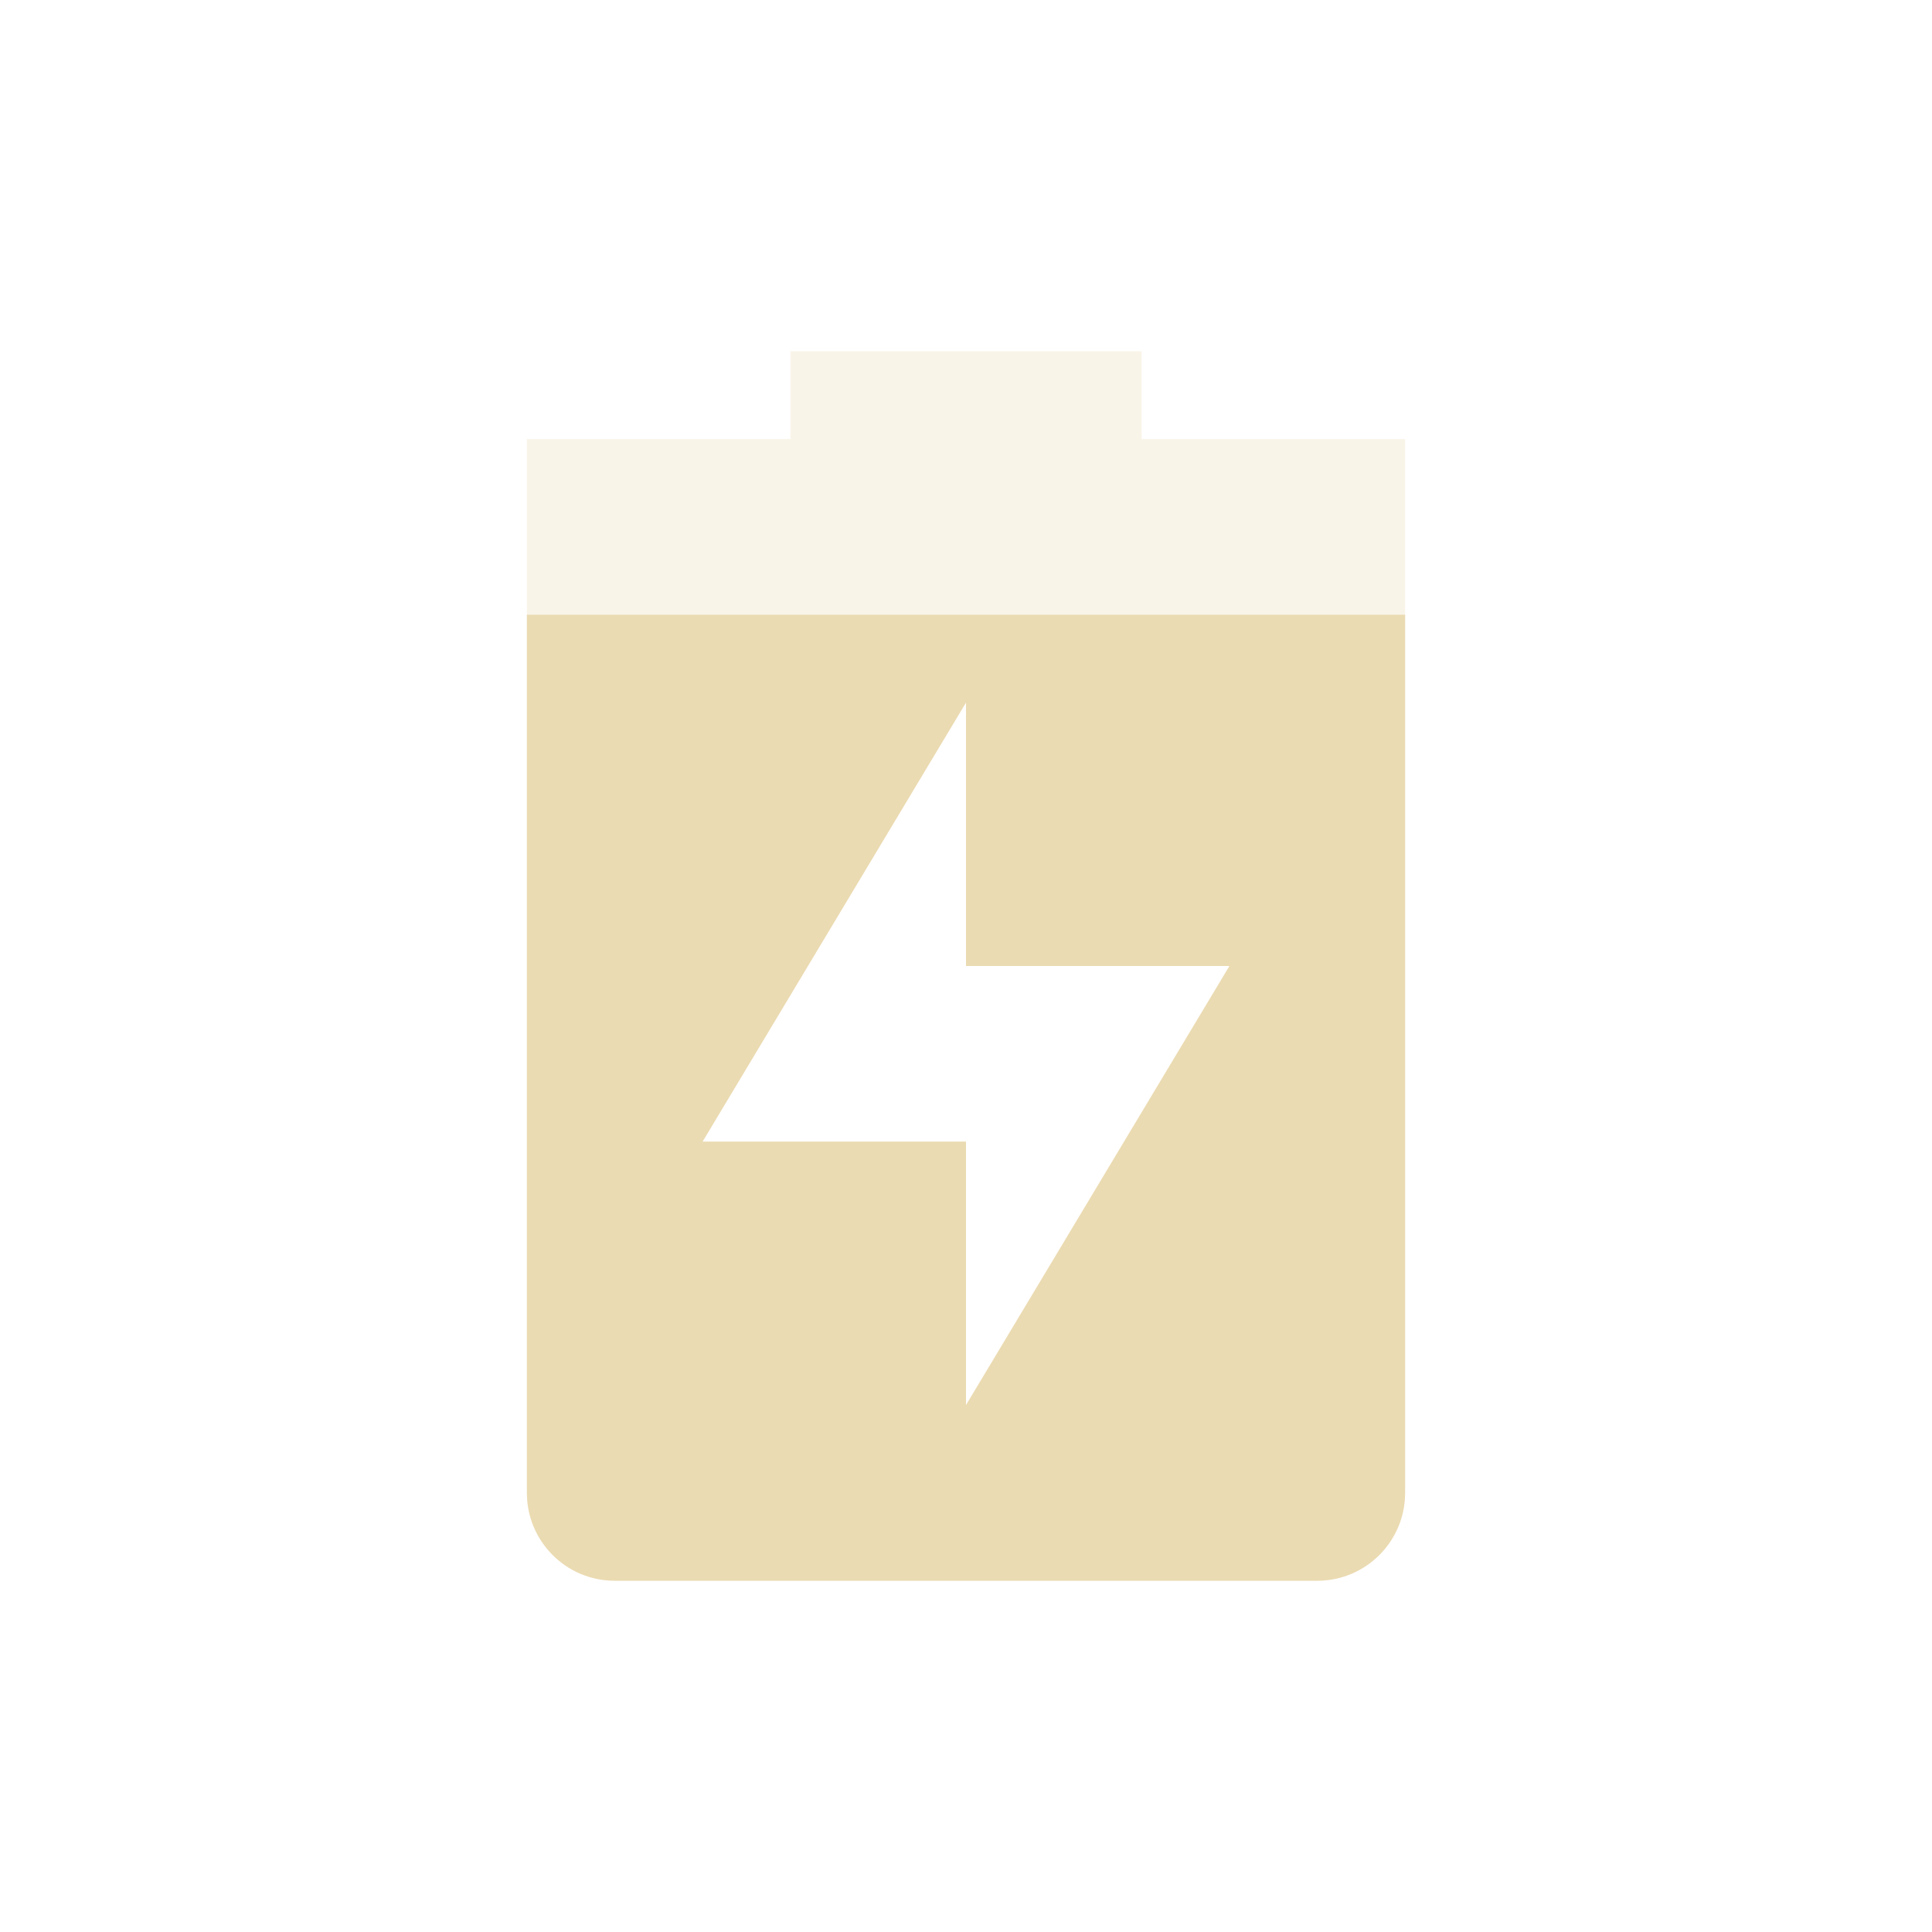
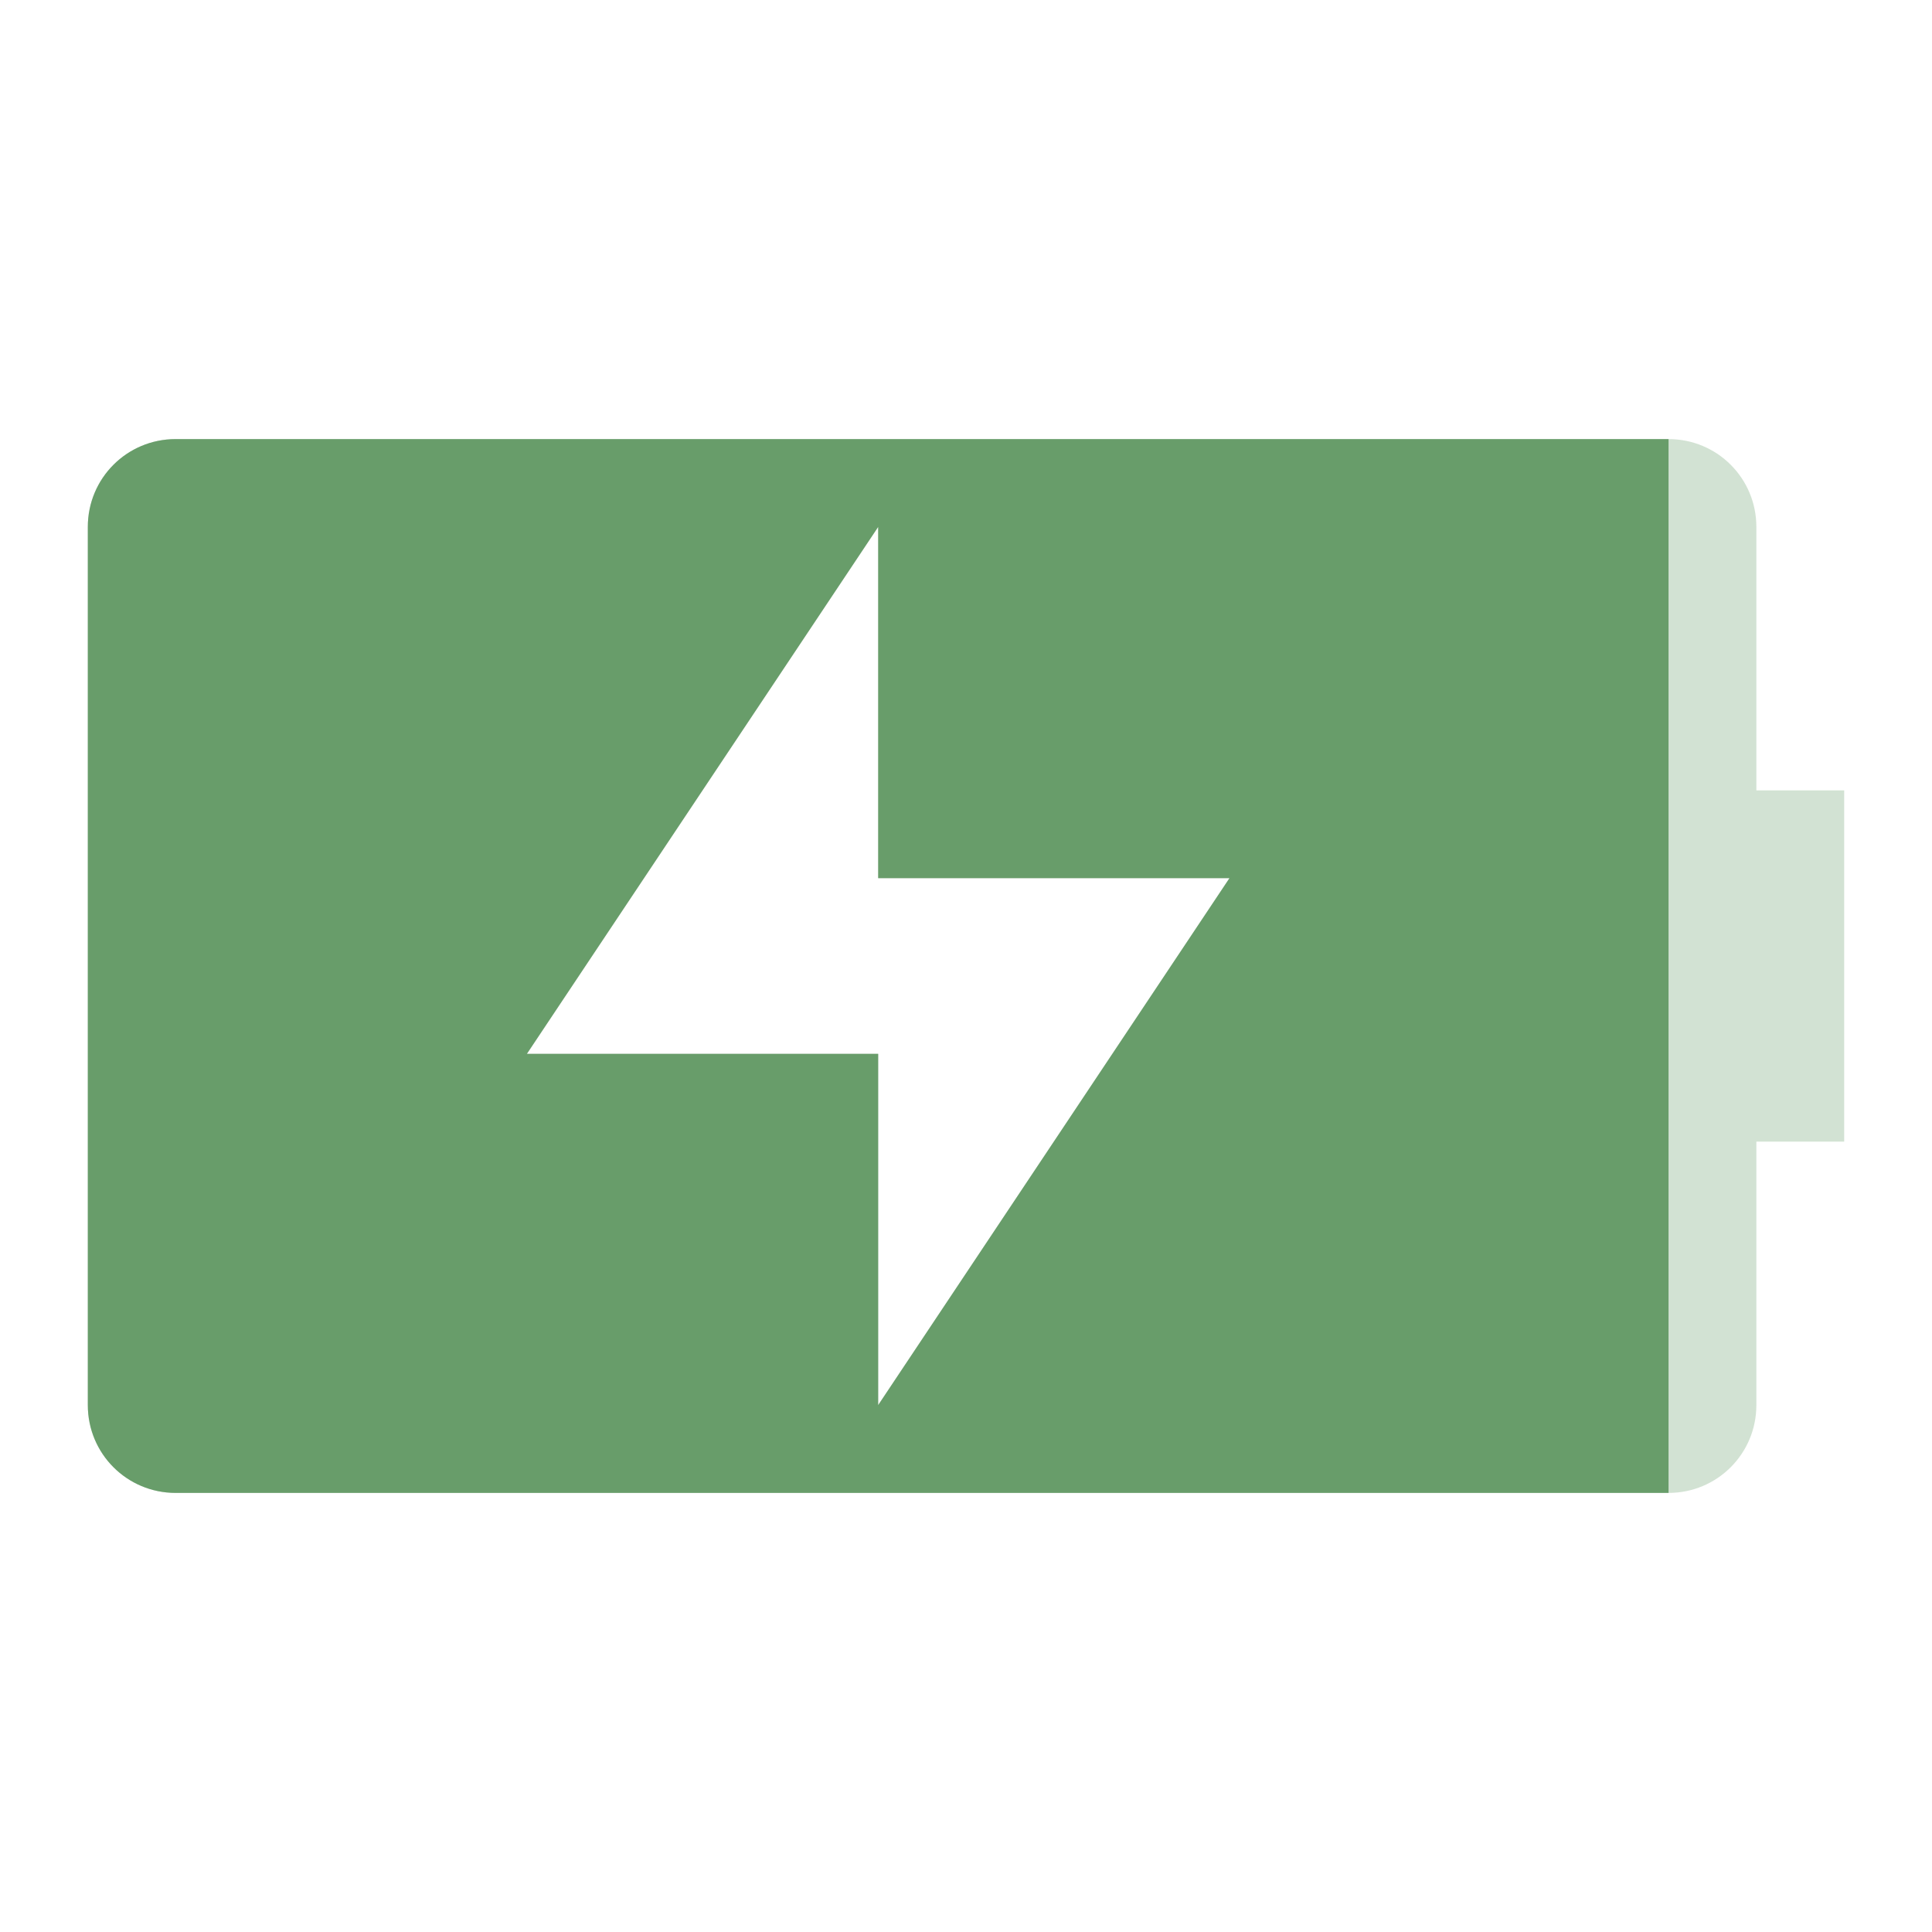
<svg xmlns="http://www.w3.org/2000/svg" width="22" height="22" version="1.1">
  <defs>
    <style id="current-color-scheme" type="text/css">.ColorScheme-Text { color:#ebdbb2; } .ColorScheme-Highlight { color:#458588; } .ColorScheme-NeutralText { color:#fe8019; } .ColorScheme-PositiveText { color:#689d6a; } .ColorScheme-NegativeText { color:#fb4934; }</style>
  </defs>
-   <path class="ColorScheme-Text" d="m9 4v1h-3v12c0 0.55 0.446 1 1 1h8c0.554 0 1-0.45 1-1v-12h-3v-1zm2 4v3h3l-3 5v-3h-3z" fill="currentColor" opacity=".3" />
-   <path class="ColorScheme-Text" d="m6 7v10c0 0.55 0.446 1 1 1h8c0.554 0 1-0.45 1-1v-10zm5 1v3h3l-3 5v-3h-3z" fill="currentColor" />
+   <path class="ColorScheme-PositiveText" d="m2 5c-0.554 0-1 0.446-1 1v10c0 0.554 0.446 1 1 1h17c0.554 0 1-0.446 1-1v-3h1v-4h-1v-3c0-0.554-0.446-1-1-1zm8 1v4h4l-4 6v-4h-4z" fill="currentColor" opacity=".3" />
+   <path class="ColorScheme-PositiveText" d="m2 5c-0.554 0-1 0.446-1 1v10c0 0.554 0.446 1 1 1h17v-12zm8 1v4h4l-4 6v-4h-4z" fill="currentColor" />
</svg>
